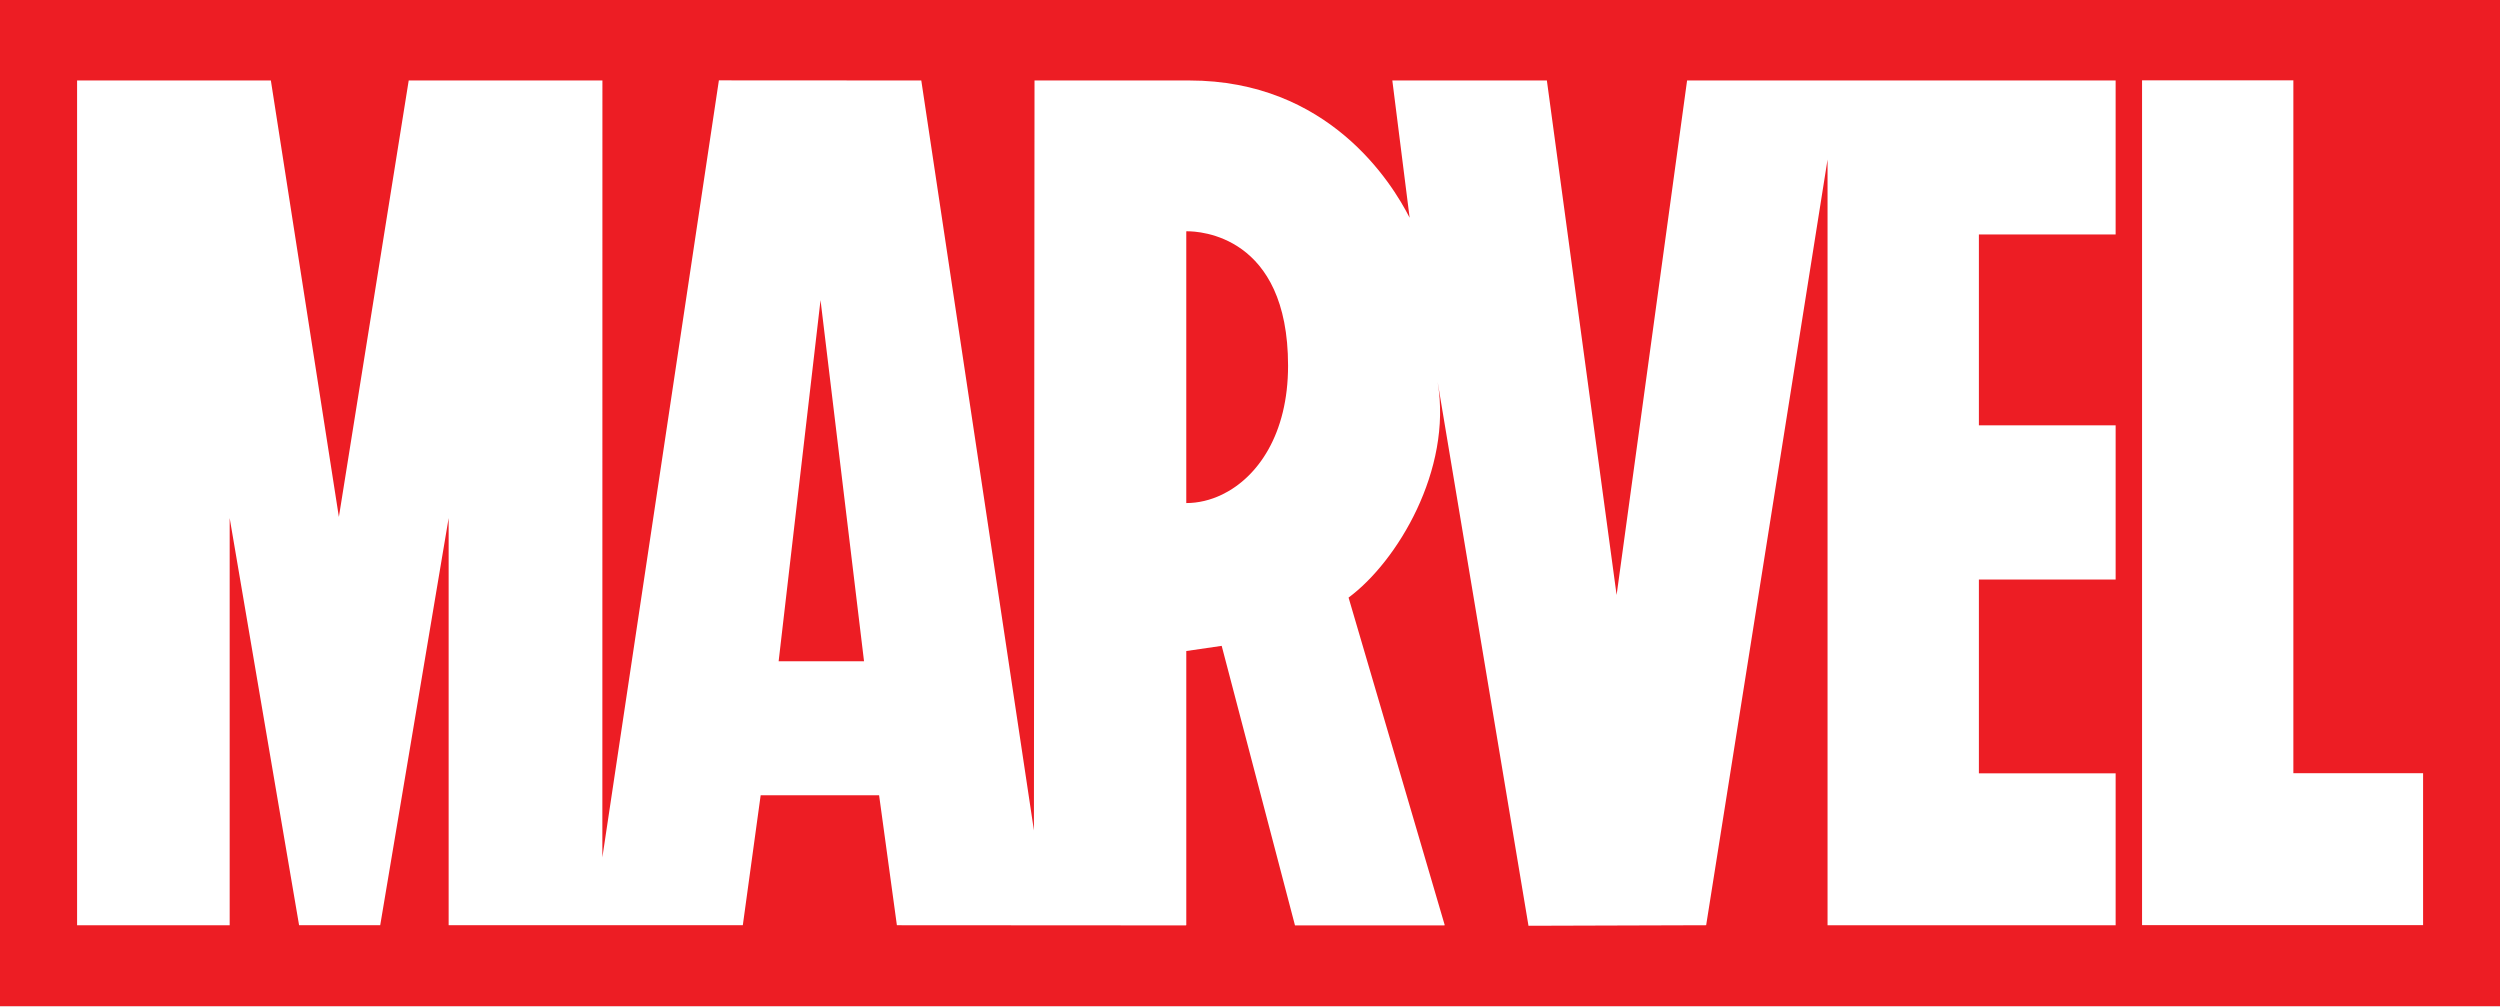
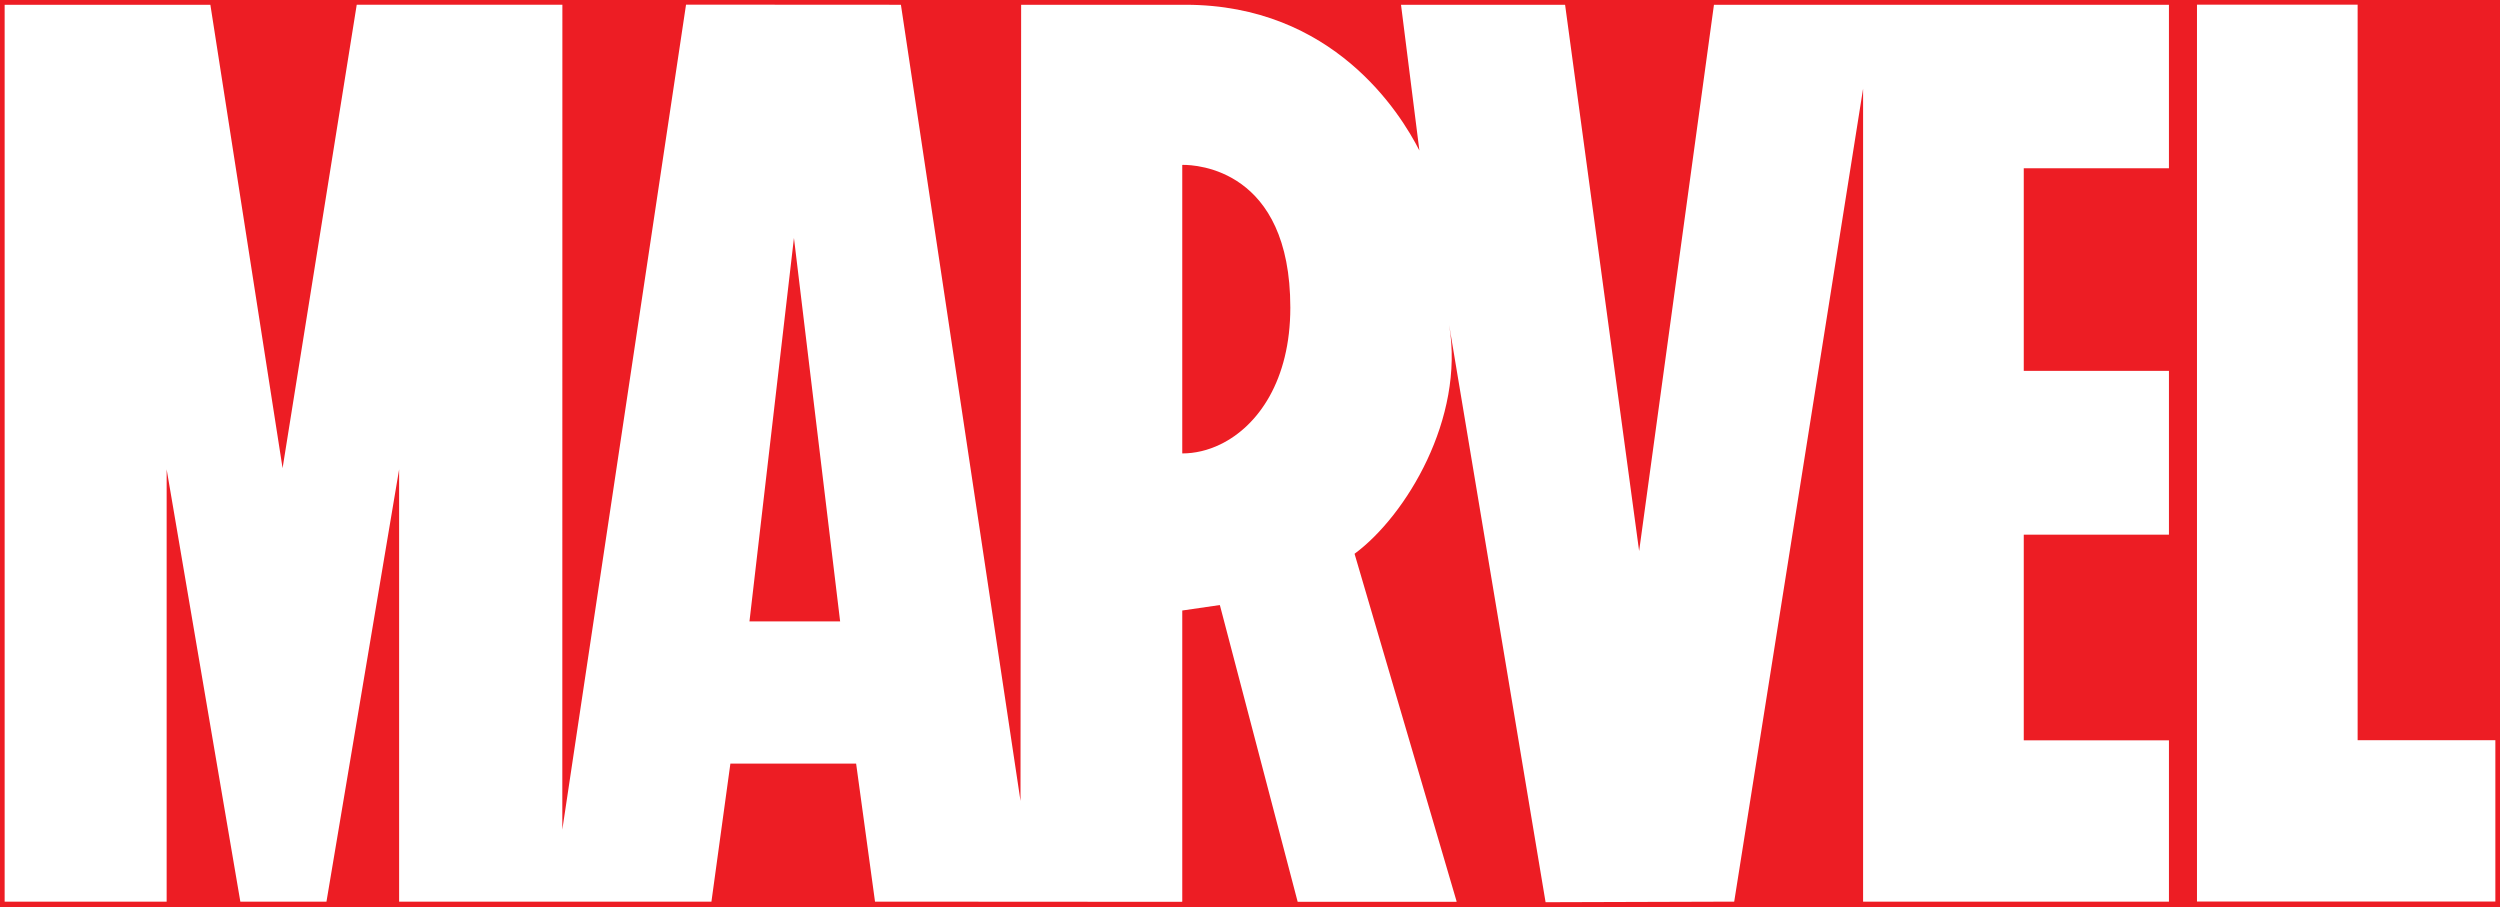
- <svg xmlns="http://www.w3.org/2000/svg" enable-background="new -215.19 -86.608 1000 402.473" height="402.473" viewBox="-215.19 -86.608 1000 402.473" width="1000">
-   <path d="m-215.19-86.608h1000v402.473h-1000z" fill="#ed1d24" />
-   <path d="m631.063 7.184v-61.603h-171.419l-28.191 205.803-27.896-205.802h-61.817l6.925 54.915c-7.14-14.068-32.449-54.915-88.146-54.915-.367-.024-61.901 0-61.901 0l-.237 299.974-45.057-299.974-80.959-.047-46.612 310.814.024-310.769h-77.483l-27.933 174.585-27.208-174.583h-77.508v337.906h61.036v-162.87l27.764 162.866h32.449l27.374-162.866v162.866h117.667l7.14-51.995h47.374l7.116 51.995 115.521.071h.094v-.071h.072.072v-109.685l14.162-2.063 29.319 111.819h.072 59.61.07l-.024-.071h.106.072l-38.475-131.057c19.498-14.422 41.513-51.047 35.654-86.084v-.023c.07.474 36.316 217.38 36.316 217.38l71.065-.216 48.559-306.284v306.285h115.236v-60.773h-54.7v-77.496h54.7v-61.698h-54.7v-76.334zm-534.798 170.721 16.758-144.461 17.4 144.461zm177.419-66.704c-4.697 2.278-9.595 3.417-14.363 3.417v-108.691c.083 0 .179-.022.297-.022 4.78-.024 40.419 1.446 40.419 53.774 0 27.373-12.121 44.62-26.353 51.522m480.36 111.464v60.772h-112.414v-337.902h60.526v277.13z" fill="#fff" />
+ <svg xmlns="http://www.w3.org/2000/svg" enable-background="new -215.19 -86.608 1000 402.473" height="341.67" viewBox="-215.19 -86.608 941.899 341.67" width="941.899" version="1.1" id="svg2">
+   <defs id="defs2" />
+   <path d="m -244.275,-117 h 1000 v 402.473 h -1000 z" fill="#ed1d24" id="path1" style="stroke:none" />
+   <path d="m 601.978,-23.208 v -61.603 H 430.559 L 402.368,120.992 374.472,-84.81 h -61.817 l 6.925,54.915 c -7.14,-14.068 -32.449,-54.915 -88.146,-54.915 -0.367,-0.024 -61.901,0 -61.901,0 l -0.237,299.974 -45.057,-299.974 -80.959,-0.047 -46.612,310.814 0.024,-310.769 H -80.791 l -27.933,174.585 -27.208,-174.583 H -213.44 V 253.096 h 61.036 V 90.226 l 27.764,162.866 h 32.449 l 27.374,-162.866 V 253.092 h 117.667 l 7.14,-51.995 H 107.364 l 7.116,51.995 115.521,0.071 h 0.094 v -0.071 h 0.072 0.072 v -109.685 l 14.162,-2.063 29.319,111.819 h 0.072 59.61 0.07 l -0.024,-0.071 h 0.106 0.072 l -38.475,-131.057 c 19.498,-14.422 41.513,-51.047 35.654,-86.084 v -0.023 c 0.07,0.474 36.316,217.38 36.316,217.38 l 71.065,-0.216 48.559,-306.284 V 253.093 h 115.236 v -60.773 h -54.7 v -77.496 h 54.7 V 53.126 h -54.7 v -76.334 z M 67.18,147.513 83.938,3.052 101.338,147.513 Z M 244.599,80.809 c -4.697,2.278 -9.595,3.417 -14.363,3.417 v -108.691 c 0.083,0 0.179,-0.022 0.297,-0.022 4.78,-0.024 40.419,1.446 40.419,53.774 0,27.373 -12.121,44.62 -26.353,51.522 m 480.36,111.464 v 60.772 H 612.545 V -84.857 h 60.526 V 192.273 Z" fill="#ffffff" id="path2" />
</svg>
